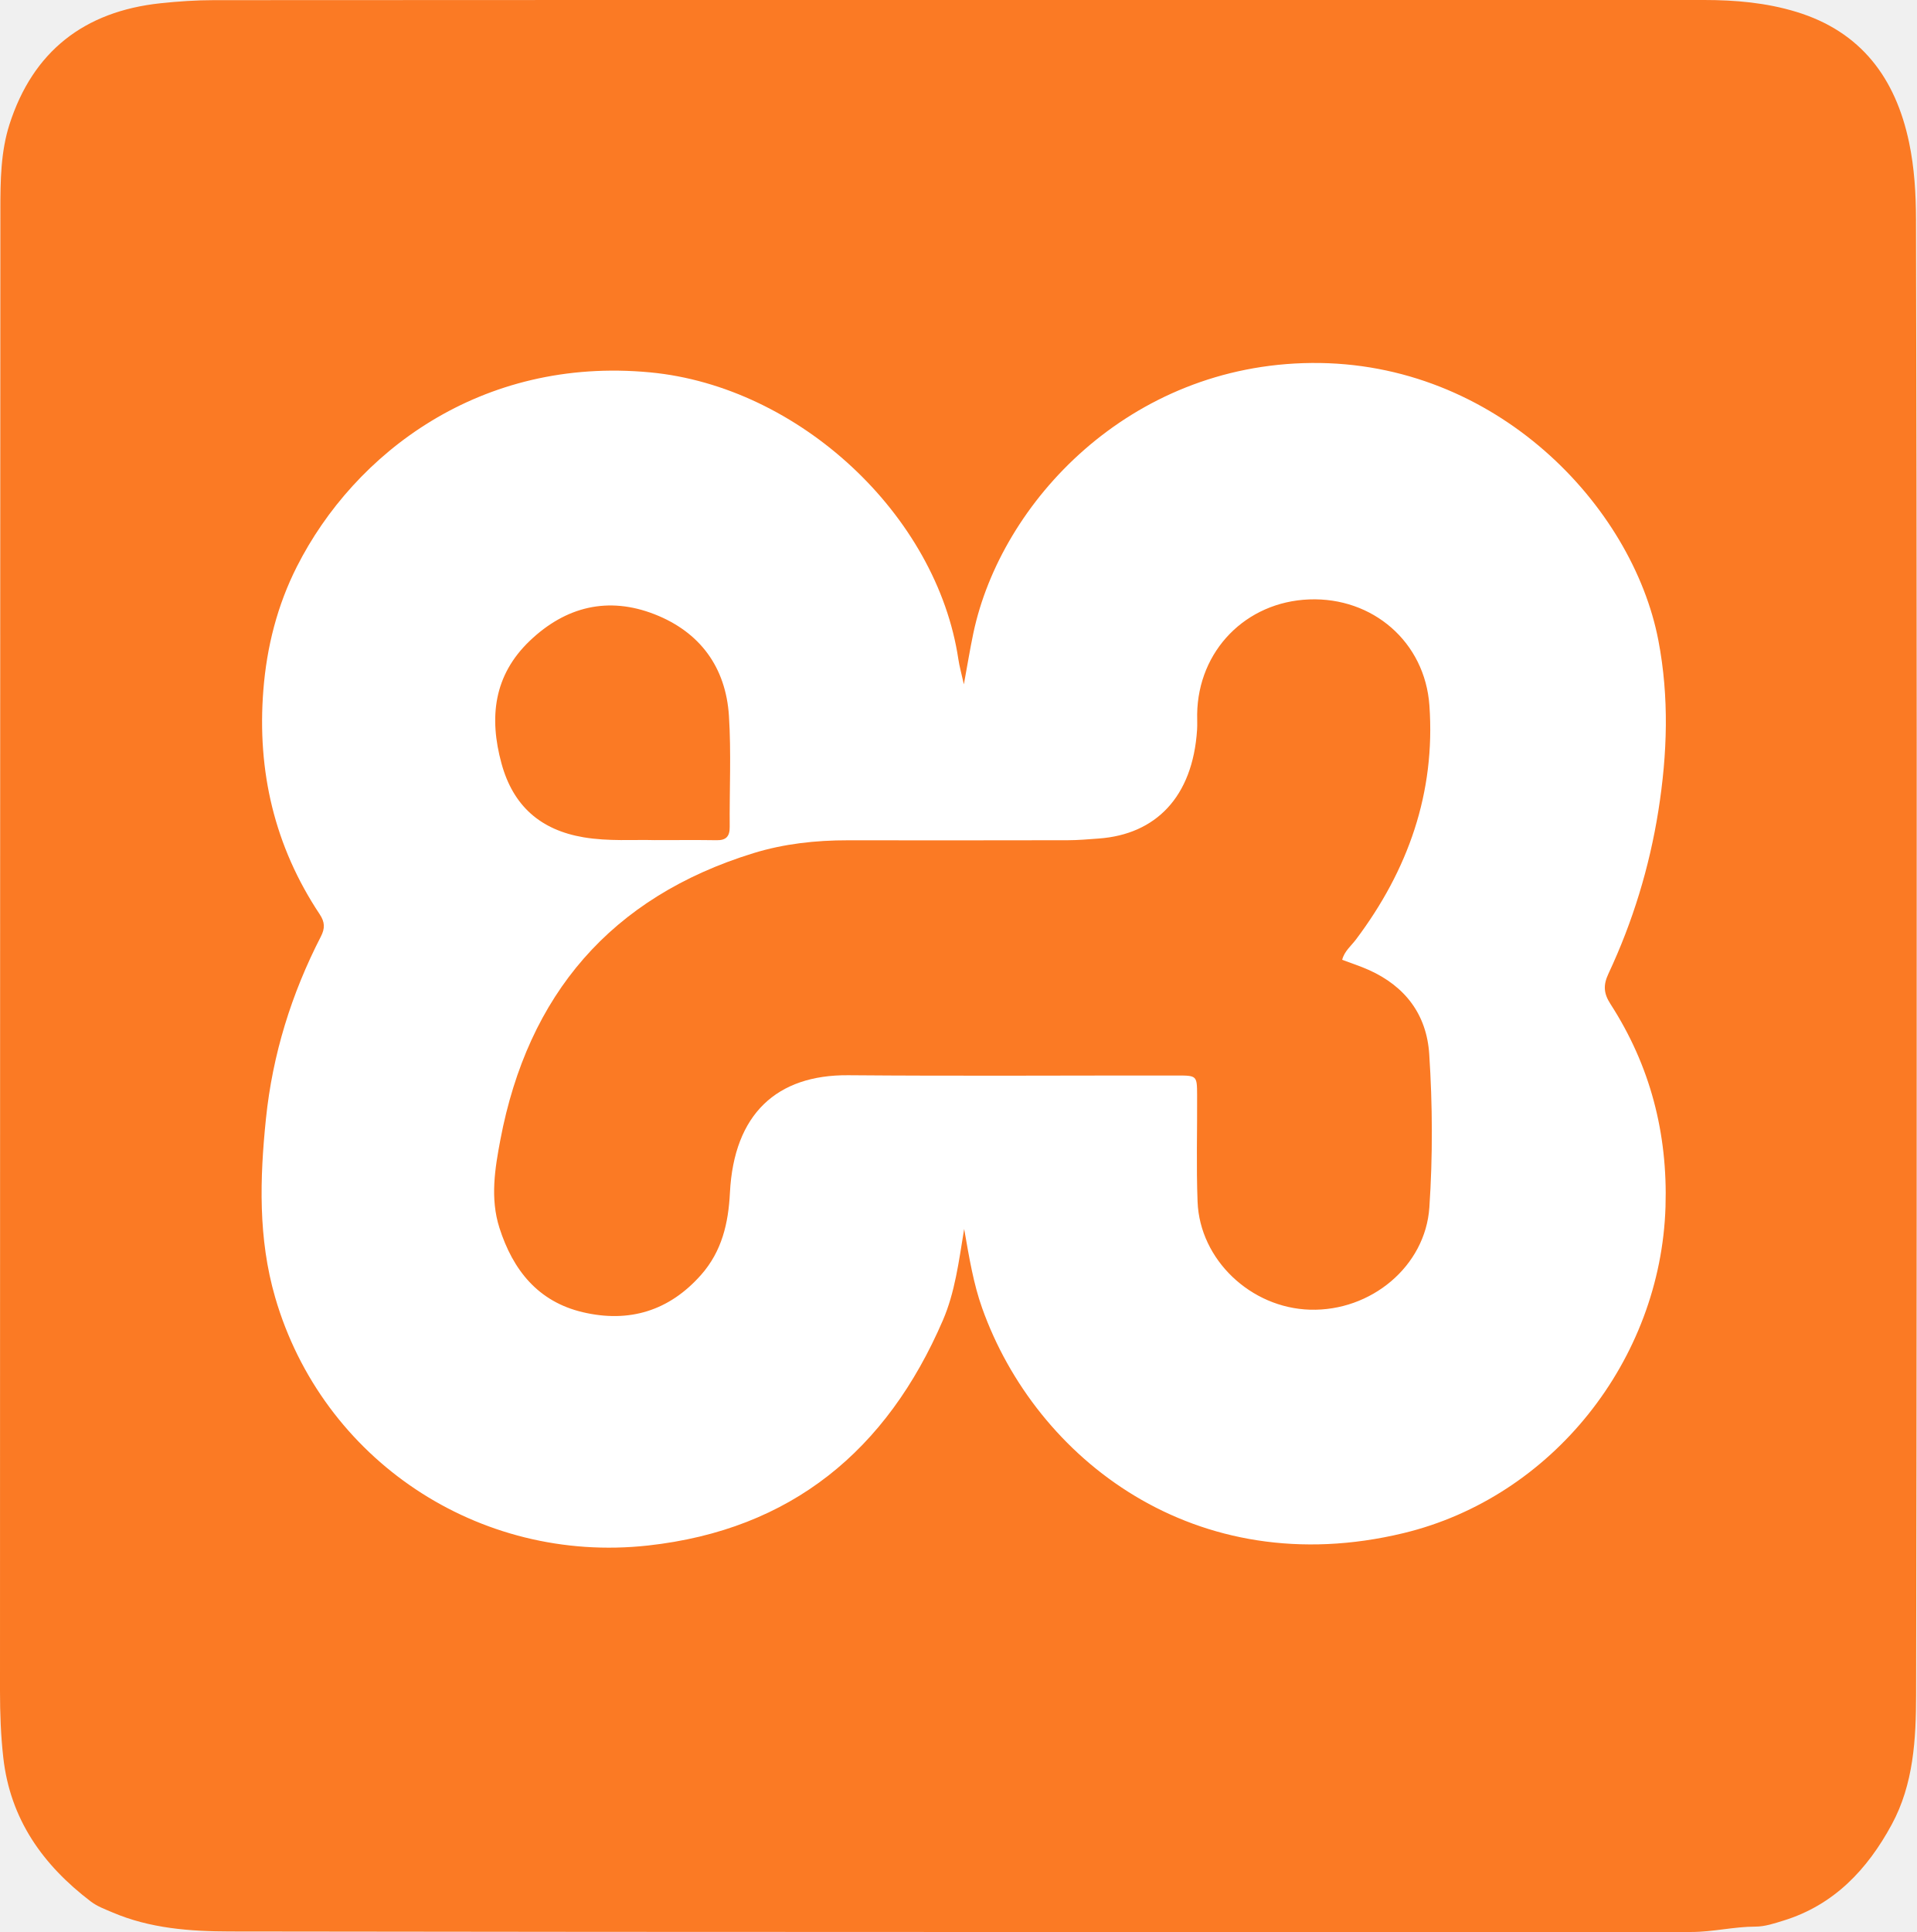
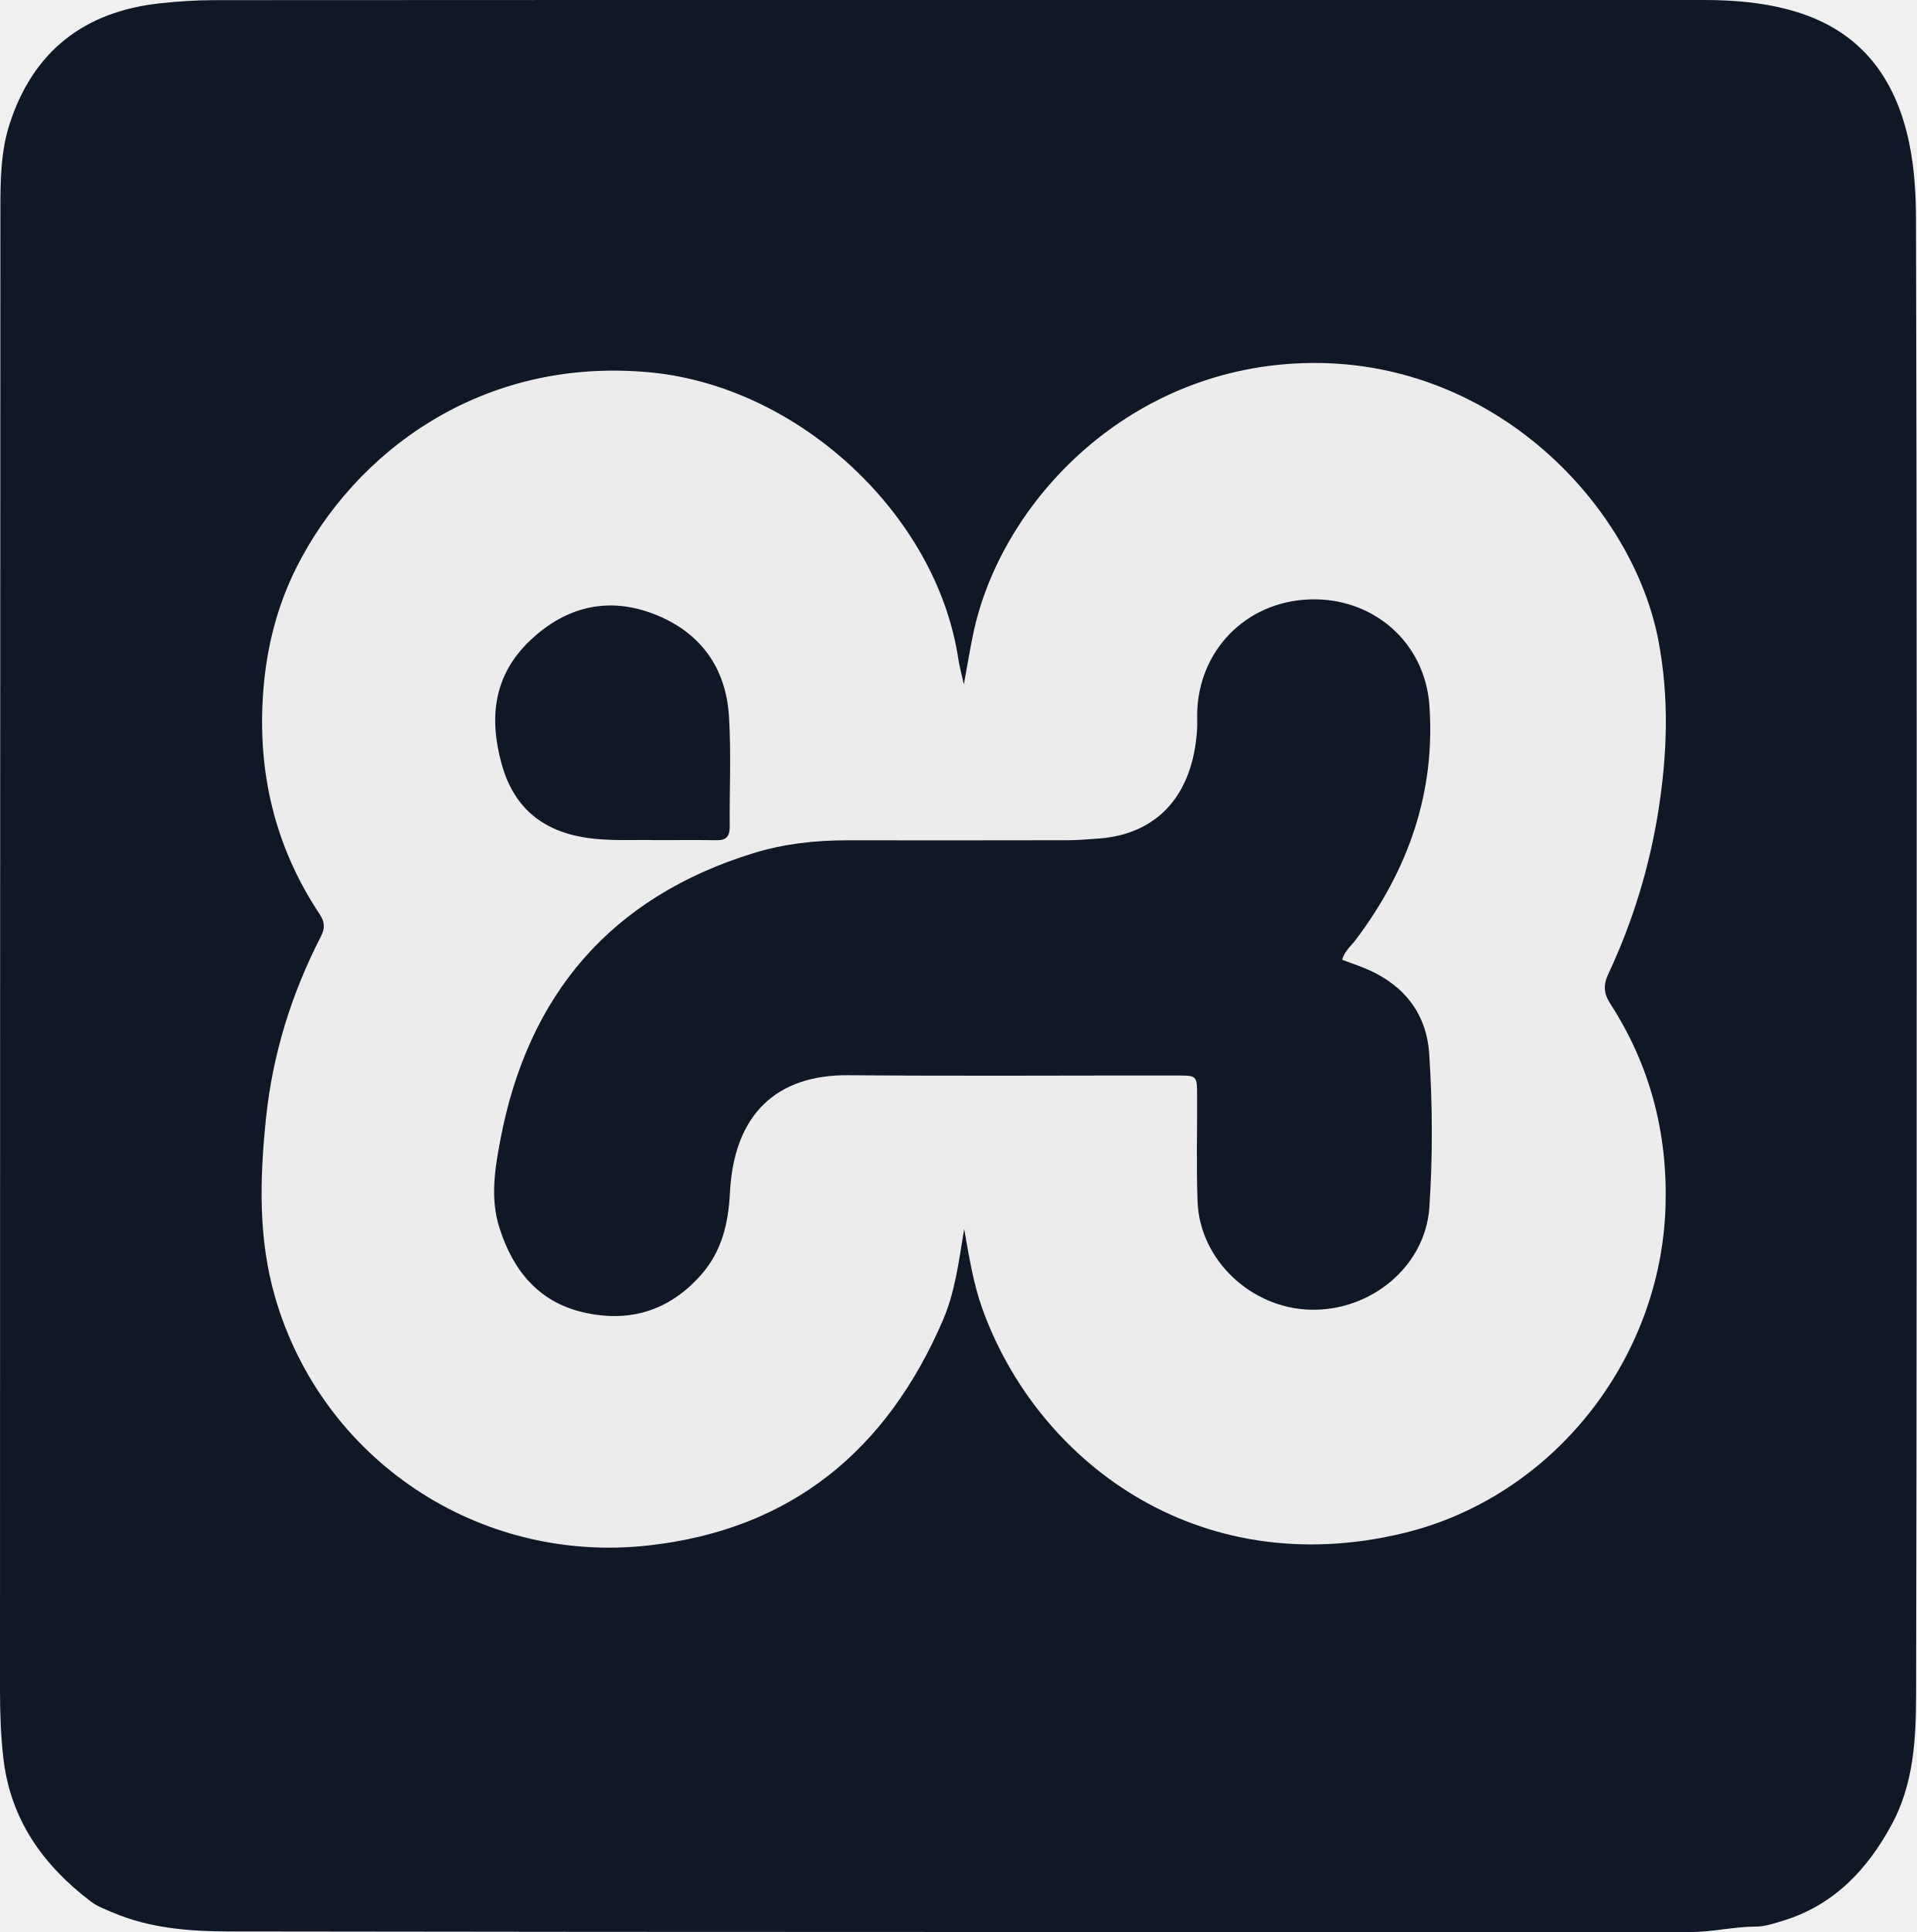
<svg xmlns="http://www.w3.org/2000/svg" width="256px" height="258px" viewBox="0 0 256 258" version="1.1">
  <defs />
  <g stroke="none" stroke-width="1" fill="none" fill-rule="evenodd">
    <g>
-       <path d="M127.929,0.002 C161.156,0.002 194.384,0.002 227.611,0 C231.78,0 235.912,0.362 239.912,1.582 C248.587,4.226 253.18,10.447 254.98,19.02 C255.695,22.419 255.898,25.885 255.905,29.349 C255.958,52.621 255.997,75.892 255.999,99.164 C256.001,141.548 256.006,183.932 255.919,226.315 C255.907,232.248 255.591,238.246 252.662,243.651 C249.413,249.645 244.965,254.389 238.212,256.475 C236.992,256.852 235.718,257.281 234.467,257.281 C231.585,257.283 228.78,257.997 225.907,257.997 C160.84,257.992 95.774,258.03 30.707,257.927 C25.415,257.918 20.037,257.532 15.01,255.379 C14.009,254.95 13,254.589 12.12,253.92 C5.719,249.042 1.374,242.959 0.442,234.728 C0.107,231.76 0,228.808 0,225.839 C0.011,159.887 0.016,93.935 0.051,27.983 C0.053,24.157 0.092,20.265 1.269,16.604 C4.403,6.845 11.261,1.518 21.427,0.436 C23.789,0.185 26.173,0.022 28.546,0.02 C61.673,-0.007 94.802,0.002 127.929,0.002 L127.929,0.002 Z" fill="#FB7A24" />
-       <path d="M128.775,164.113 C128.048,168.567 127.537,172.593 125.937,176.303 C118.446,193.687 105.681,204.28 86.543,206.389 C63.922,208.881 43.028,194.919 36.746,173.235 C34.469,165.377 34.697,157.366 35.523,149.368 C36.404,140.822 38.922,132.717 42.853,125.072 C43.416,123.979 43.405,123.154 42.701,122.095 C36.665,113.017 34.323,102.988 35.173,92.163 C35.628,86.377 37.032,80.842 39.656,75.659 C47.345,60.474 64.226,47.587 86.835,49.727 C106.715,51.607 125.128,68.756 128.002,88.042 C128.147,89.01 128.419,89.96 128.737,91.388 C129.213,88.802 129.557,86.668 130.002,84.554 C133.705,67.033 150.856,48.699 175.166,48.472 C199.806,48.244 218.053,67.569 221.496,85.517 C222.951,93.102 222.698,100.68 221.498,108.255 C220.298,115.822 218.075,123.096 214.826,130.03 C214.11,131.559 214.184,132.659 215.101,134.08 C220.408,142.304 222.75,151.332 222.45,161.136 C221.822,181.593 207.353,199.938 187.448,204.736 C159.657,211.433 138.355,194.813 131.186,174.705 C130.017,171.432 129.463,168.015 128.775,164.113 L128.775,164.113 Z M179.264,128.173 C179.561,127.016 180.457,126.323 181.101,125.467 C188.069,116.207 191.734,105.864 190.916,94.217 C190.32,85.716 183.329,79.729 174.866,80.046 C166.397,80.363 160.016,86.894 159.896,95.368 C159.887,96.062 159.929,96.757 159.885,97.446 C159.303,106.477 154.32,111.424 146.769,111.976 C145.39,112.077 144.007,112.2 142.626,112.204 C132.826,112.226 123.027,112.222 113.227,112.213 C108.946,112.209 104.702,112.675 100.626,113.932 C81.599,119.804 70.504,132.815 66.83,152.208 C66.102,156.045 65.447,160.027 66.705,163.969 C68.51,169.621 71.874,173.825 77.831,175.231 C84.004,176.688 89.381,175.076 93.653,170.227 C96.414,167.092 97.285,163.368 97.491,159.279 C98.025,148.764 103.752,143.508 113.301,143.587 C127.95,143.709 142.601,143.613 157.252,143.624 C159.853,143.625 159.876,143.66 159.889,146.232 C159.914,150.983 159.768,155.739 159.951,160.484 C160.249,168.231 167.065,174.67 174.967,174.897 C183.115,175.13 190.378,169.103 190.909,161.236 C191.367,154.427 191.338,147.575 190.891,140.76 C190.545,135.485 187.691,131.725 182.855,129.543 C181.695,129.021 180.475,128.63 179.264,128.173 L179.264,128.173 Z M87.432,112.189 C90.583,112.189 93.155,112.16 95.725,112.202 C96.999,112.222 97.471,111.674 97.461,110.425 C97.419,105.482 97.674,100.523 97.359,95.598 C96.943,89.101 93.488,84.404 87.439,82.035 C81.237,79.606 75.561,80.992 70.761,85.573 C65.94,90.176 65.297,95.805 66.984,101.965 C68.533,107.627 72.195,110.843 77.952,111.815 C81.296,112.378 84.659,112.108 87.432,112.189 L87.432,112.189 Z" fill="#FFFFFF" />
+       <path d="M127.929,0.002 C161.156,0.002 194.384,0.002 227.611,0 C231.78,0 235.912,0.362 239.912,1.582 C248.587,4.226 253.18,10.447 254.98,19.02 C255.695,22.419 255.898,25.885 255.905,29.349 C255.958,52.621 255.997,75.892 255.999,99.164 C256.001,141.548 256.006,183.932 255.919,226.315 C255.907,232.248 255.591,238.246 252.662,243.651 C249.413,249.645 244.965,254.389 238.212,256.475 C236.992,256.852 235.718,257.281 234.467,257.281 C231.585,257.283 228.78,257.997 225.907,257.997 C160.84,257.992 95.774,258.03 30.707,257.927 C25.415,257.918 20.037,257.532 15.01,255.379 C14.009,254.95 13,254.589 12.12,253.92 C5.719,249.042 1.374,242.959 0.442,234.728 C0.107,231.76 0,228.808 0,225.839 C0.011,159.887 0.016,93.935 0.051,27.983 C0.053,24.157 0.092,20.265 1.269,16.604 C4.403,6.845 11.261,1.518 21.427,0.436 C23.789,0.185 26.173,0.022 28.546,0.02 C61.673,-0.007 94.802,0.002 127.929,0.002 L127.929,0.002 Z" fill="#101828" />
+       <path d="M128.775,164.113 C128.048,168.567 127.537,172.593 125.937,176.303 C118.446,193.687 105.681,204.28 86.543,206.389 C63.922,208.881 43.028,194.919 36.746,173.235 C34.469,165.377 34.697,157.366 35.523,149.368 C36.404,140.822 38.922,132.717 42.853,125.072 C43.416,123.979 43.405,123.154 42.701,122.095 C36.665,113.017 34.323,102.988 35.173,92.163 C35.628,86.377 37.032,80.842 39.656,75.659 C47.345,60.474 64.226,47.587 86.835,49.727 C106.715,51.607 125.128,68.756 128.002,88.042 C128.147,89.01 128.419,89.96 128.737,91.388 C129.213,88.802 129.557,86.668 130.002,84.554 C133.705,67.033 150.856,48.699 175.166,48.472 C199.806,48.244 218.053,67.569 221.496,85.517 C222.951,93.102 222.698,100.68 221.498,108.255 C220.298,115.822 218.075,123.096 214.826,130.03 C214.11,131.559 214.184,132.659 215.101,134.08 C220.408,142.304 222.75,151.332 222.45,161.136 C221.822,181.593 207.353,199.938 187.448,204.736 C159.657,211.433 138.355,194.813 131.186,174.705 C130.017,171.432 129.463,168.015 128.775,164.113 L128.775,164.113 Z M179.264,128.173 C179.561,127.016 180.457,126.323 181.101,125.467 C188.069,116.207 191.734,105.864 190.916,94.217 C190.32,85.716 183.329,79.729 174.866,80.046 C166.397,80.363 160.016,86.894 159.896,95.368 C159.887,96.062 159.929,96.757 159.885,97.446 C159.303,106.477 154.32,111.424 146.769,111.976 C145.39,112.077 144.007,112.2 142.626,112.204 C132.826,112.226 123.027,112.222 113.227,112.213 C108.946,112.209 104.702,112.675 100.626,113.932 C81.599,119.804 70.504,132.815 66.83,152.208 C66.102,156.045 65.447,160.027 66.705,163.969 C68.51,169.621 71.874,173.825 77.831,175.231 C84.004,176.688 89.381,175.076 93.653,170.227 C96.414,167.092 97.285,163.368 97.491,159.279 C98.025,148.764 103.752,143.508 113.301,143.587 C127.95,143.709 142.601,143.613 157.252,143.624 C159.853,143.625 159.876,143.66 159.889,146.232 C159.914,150.983 159.768,155.739 159.951,160.484 C160.249,168.231 167.065,174.67 174.967,174.897 C183.115,175.13 190.378,169.103 190.909,161.236 C191.367,154.427 191.338,147.575 190.891,140.76 C190.545,135.485 187.691,131.725 182.855,129.543 C181.695,129.021 180.475,128.63 179.264,128.173 L179.264,128.173 Z M87.432,112.189 C90.583,112.189 93.155,112.16 95.725,112.202 C96.999,112.222 97.471,111.674 97.461,110.425 C97.419,105.482 97.674,100.523 97.359,95.598 C96.943,89.101 93.488,84.404 87.439,82.035 C81.237,79.606 75.561,80.992 70.761,85.573 C65.94,90.176 65.297,95.805 66.984,101.965 C68.533,107.627 72.195,110.843 77.952,111.815 C81.296,112.378 84.659,112.108 87.432,112.189 L87.432,112.189 Z" fill="#ececec" />
    </g>
  </g>
</svg>
